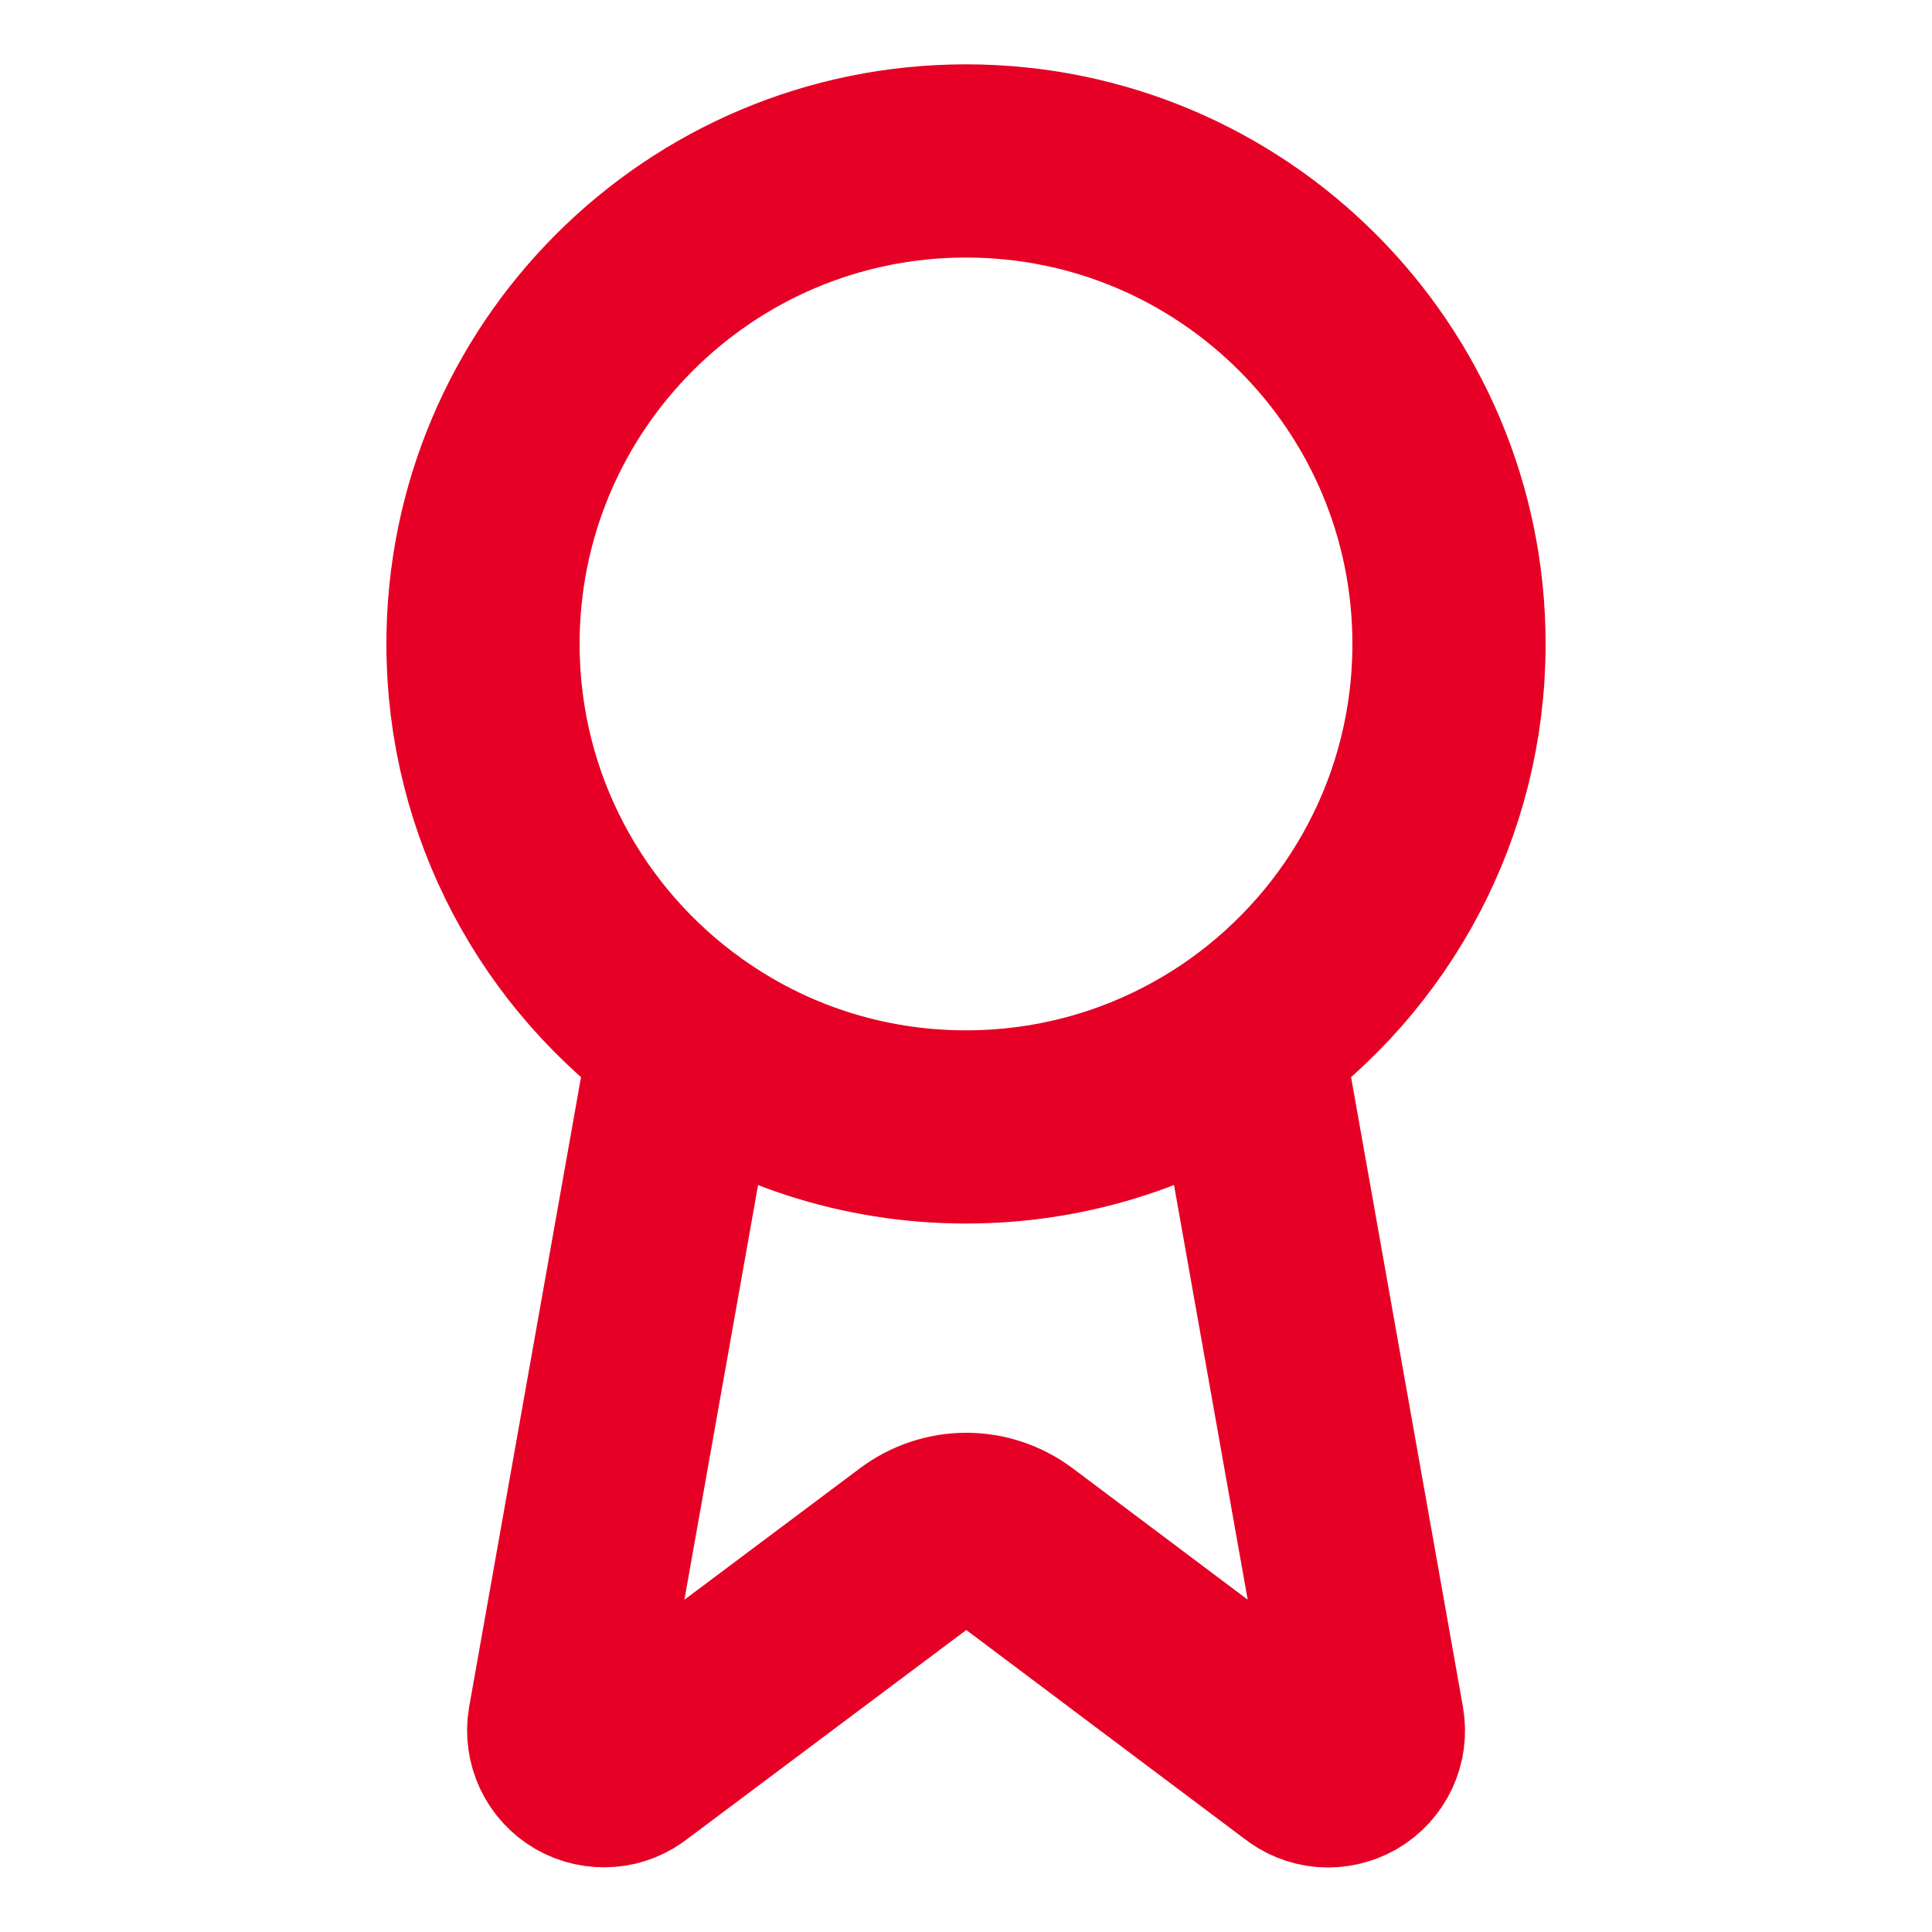
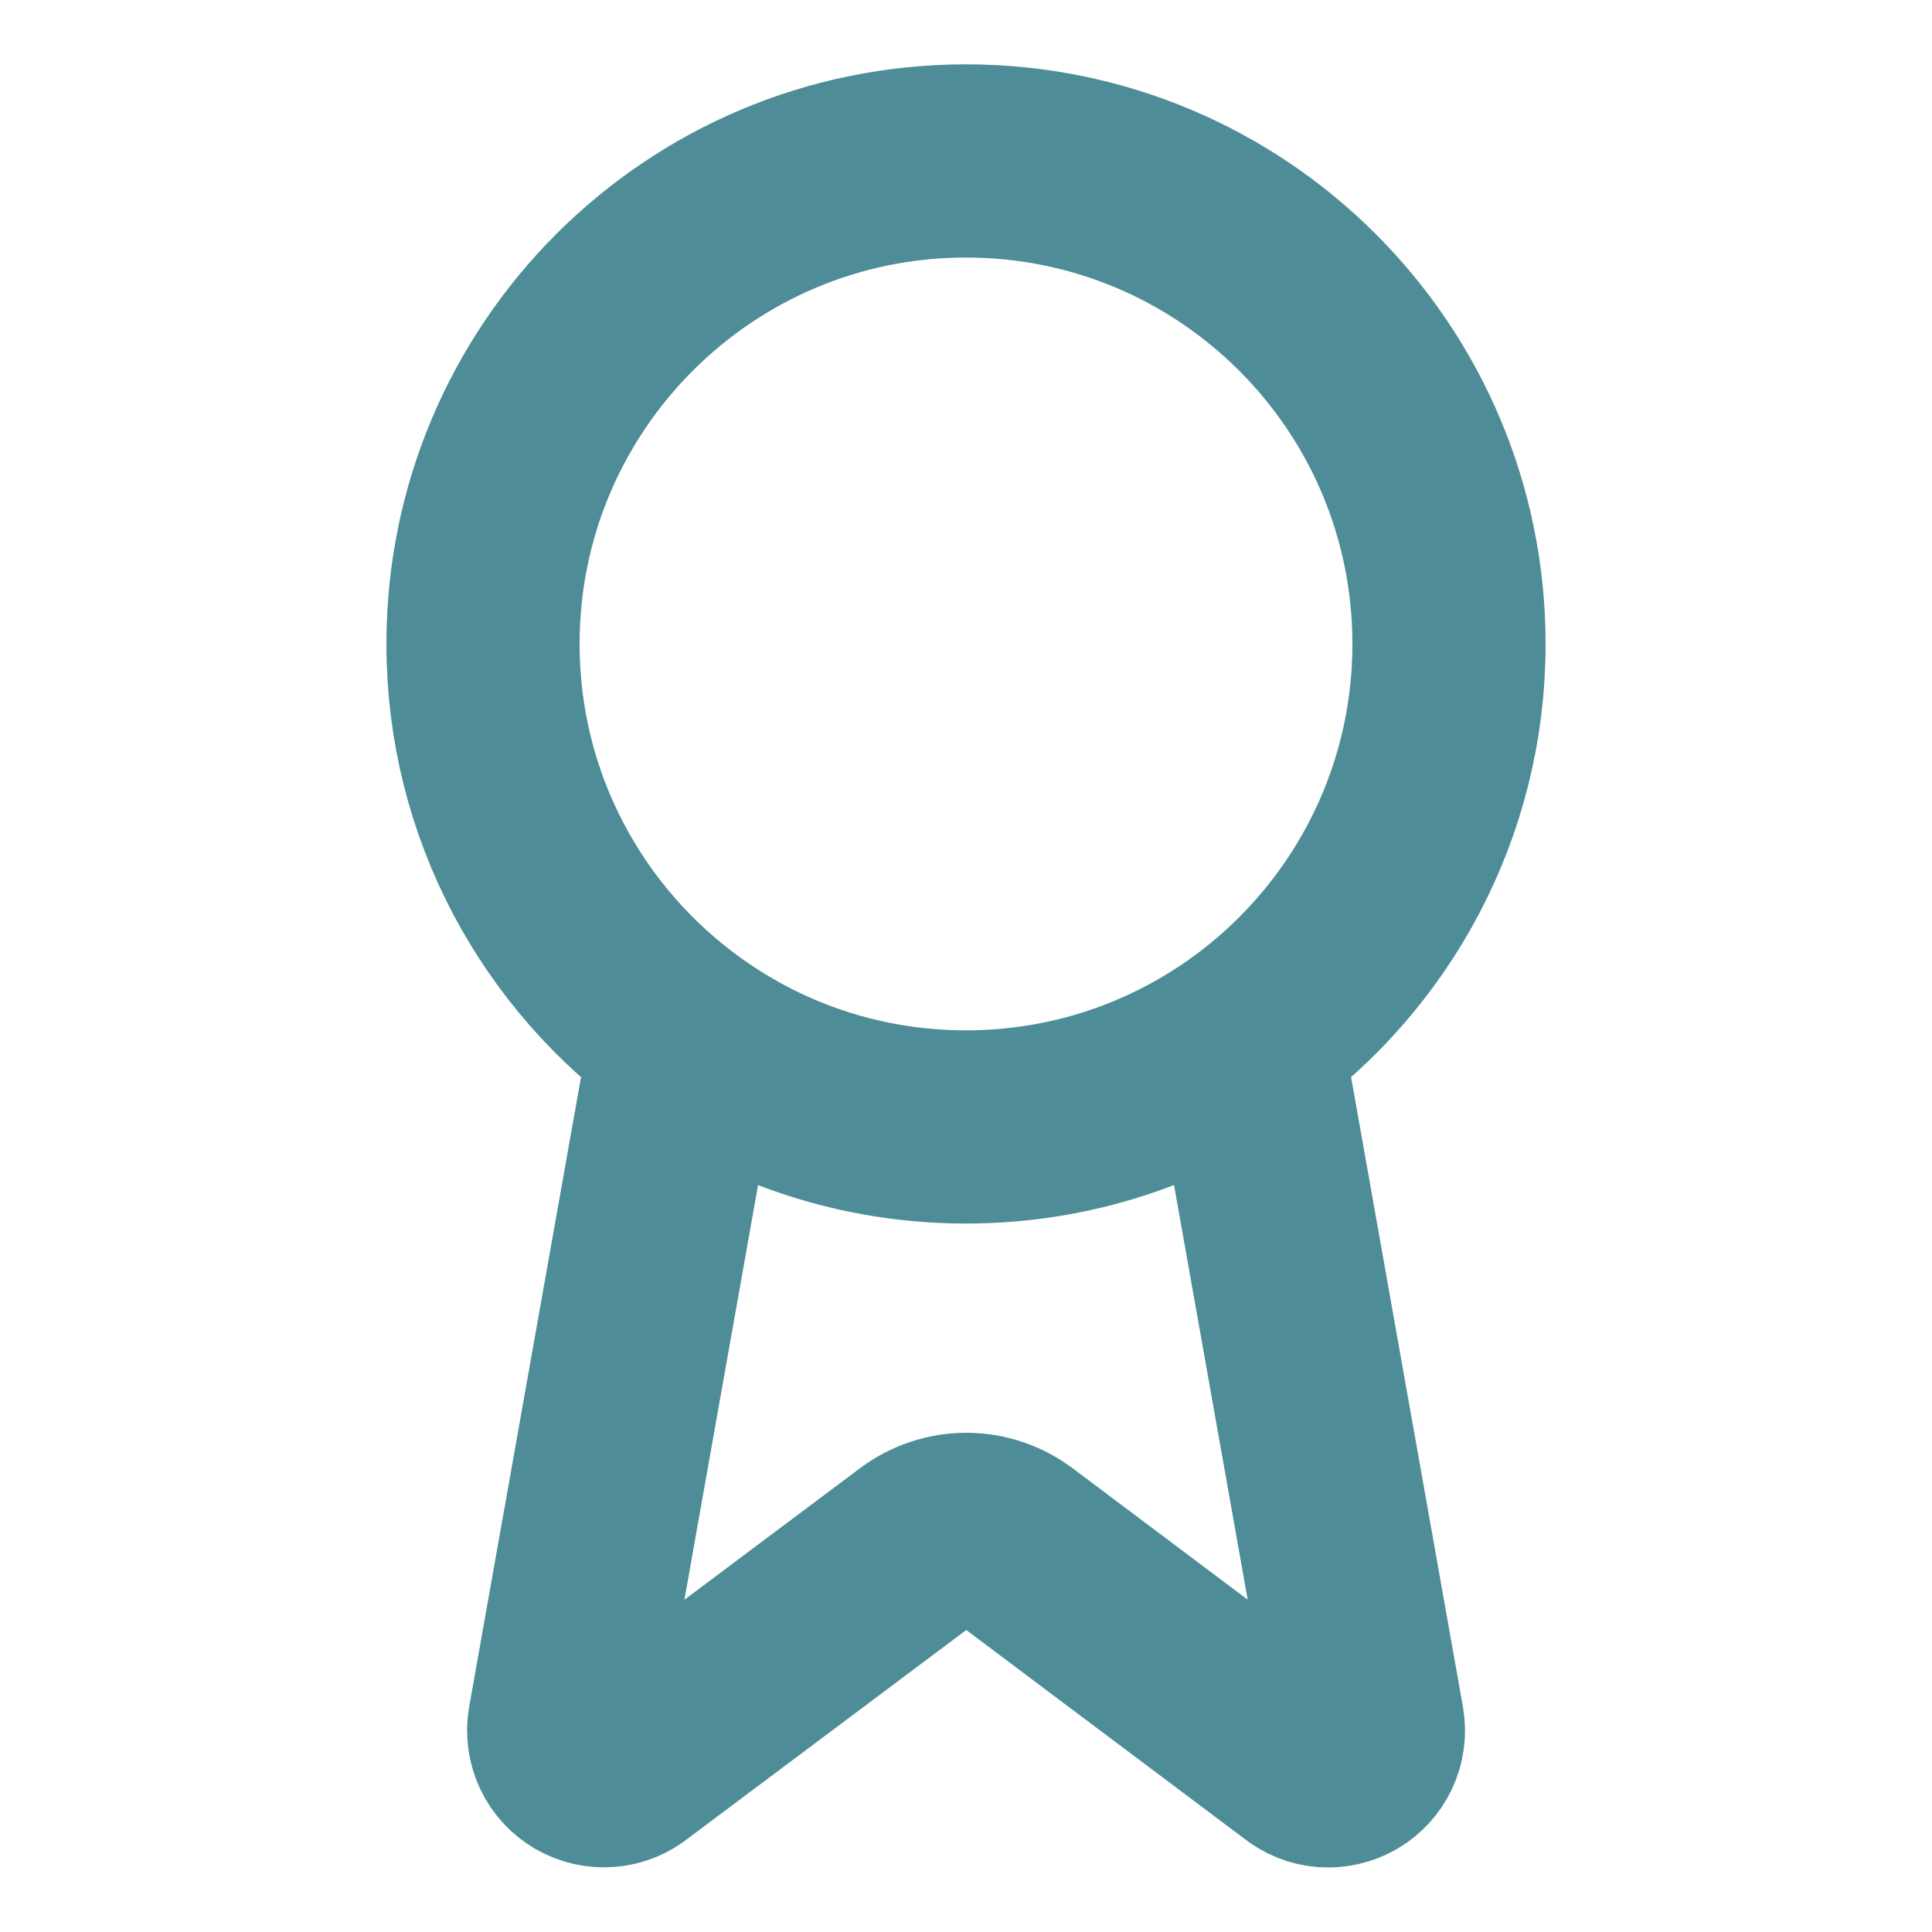
<svg xmlns="http://www.w3.org/2000/svg" preserveAspectRatio="none" overflow="visible" style="display: block;" width="20" height="20" viewBox="0 0 20 20" fill="none">
  <g id="award">
-     <path id="Vector" d="M12.898 10.741L12.898 10.741M12.898 10.741L14.16 17.846C14.174 17.929 14.163 18.015 14.127 18.092C14.091 18.169 14.032 18.233 13.959 18.276C13.885 18.318 13.8 18.337 13.716 18.331C13.631 18.324 13.551 18.291 13.485 18.237L10.502 15.998C10.358 15.891 10.183 15.832 10.003 15.832C9.823 15.832 9.648 15.891 9.504 15.998L6.516 18.236C6.45 18.29 6.37 18.323 6.286 18.329C6.201 18.336 6.117 18.317 6.043 18.275C5.97 18.232 5.911 18.169 5.875 18.092C5.839 18.015 5.827 17.929 5.841 17.846L7.103 10.741M12.898 10.741C14.17 9.835 15 8.347 15 6.666C15 3.905 12.761 1.666 10 1.666C7.239 1.666 5 3.905 5 6.666C5 8.347 5.83 9.835 7.103 10.741M12.898 10.741C12.08 11.323 11.08 11.666 10 11.666C8.92 11.666 7.92 11.324 7.103 10.741M7.103 10.741L7.103 10.741" stroke-width="2" stroke-linecap="round" stroke="#e60025" />
+     <path id="Vector" d="M12.898 10.741L12.898 10.741M12.898 10.741L14.16 17.846C14.174 17.929 14.163 18.015 14.127 18.092C14.091 18.169 14.032 18.233 13.959 18.276C13.885 18.318 13.8 18.337 13.716 18.331C13.631 18.324 13.551 18.291 13.485 18.237L10.502 15.998C10.358 15.891 10.183 15.832 10.003 15.832C9.823 15.832 9.648 15.891 9.504 15.998L6.516 18.236C6.45 18.29 6.37 18.323 6.286 18.329C6.201 18.336 6.117 18.317 6.043 18.275C5.97 18.232 5.911 18.169 5.875 18.092C5.839 18.015 5.827 17.929 5.841 17.846L7.103 10.741M12.898 10.741C14.17 9.835 15 8.347 15 6.666C15 3.905 12.761 1.666 10 1.666C7.239 1.666 5 3.905 5 6.666C5 8.347 5.83 9.835 7.103 10.741M12.898 10.741C12.08 11.323 11.08 11.666 10 11.666C8.92 11.666 7.92 11.324 7.103 10.741M7.103 10.741L7.103 10.741" stroke-width="2" stroke-linecap="round" stroke="#4e8d97" />
  </g>
</svg>
